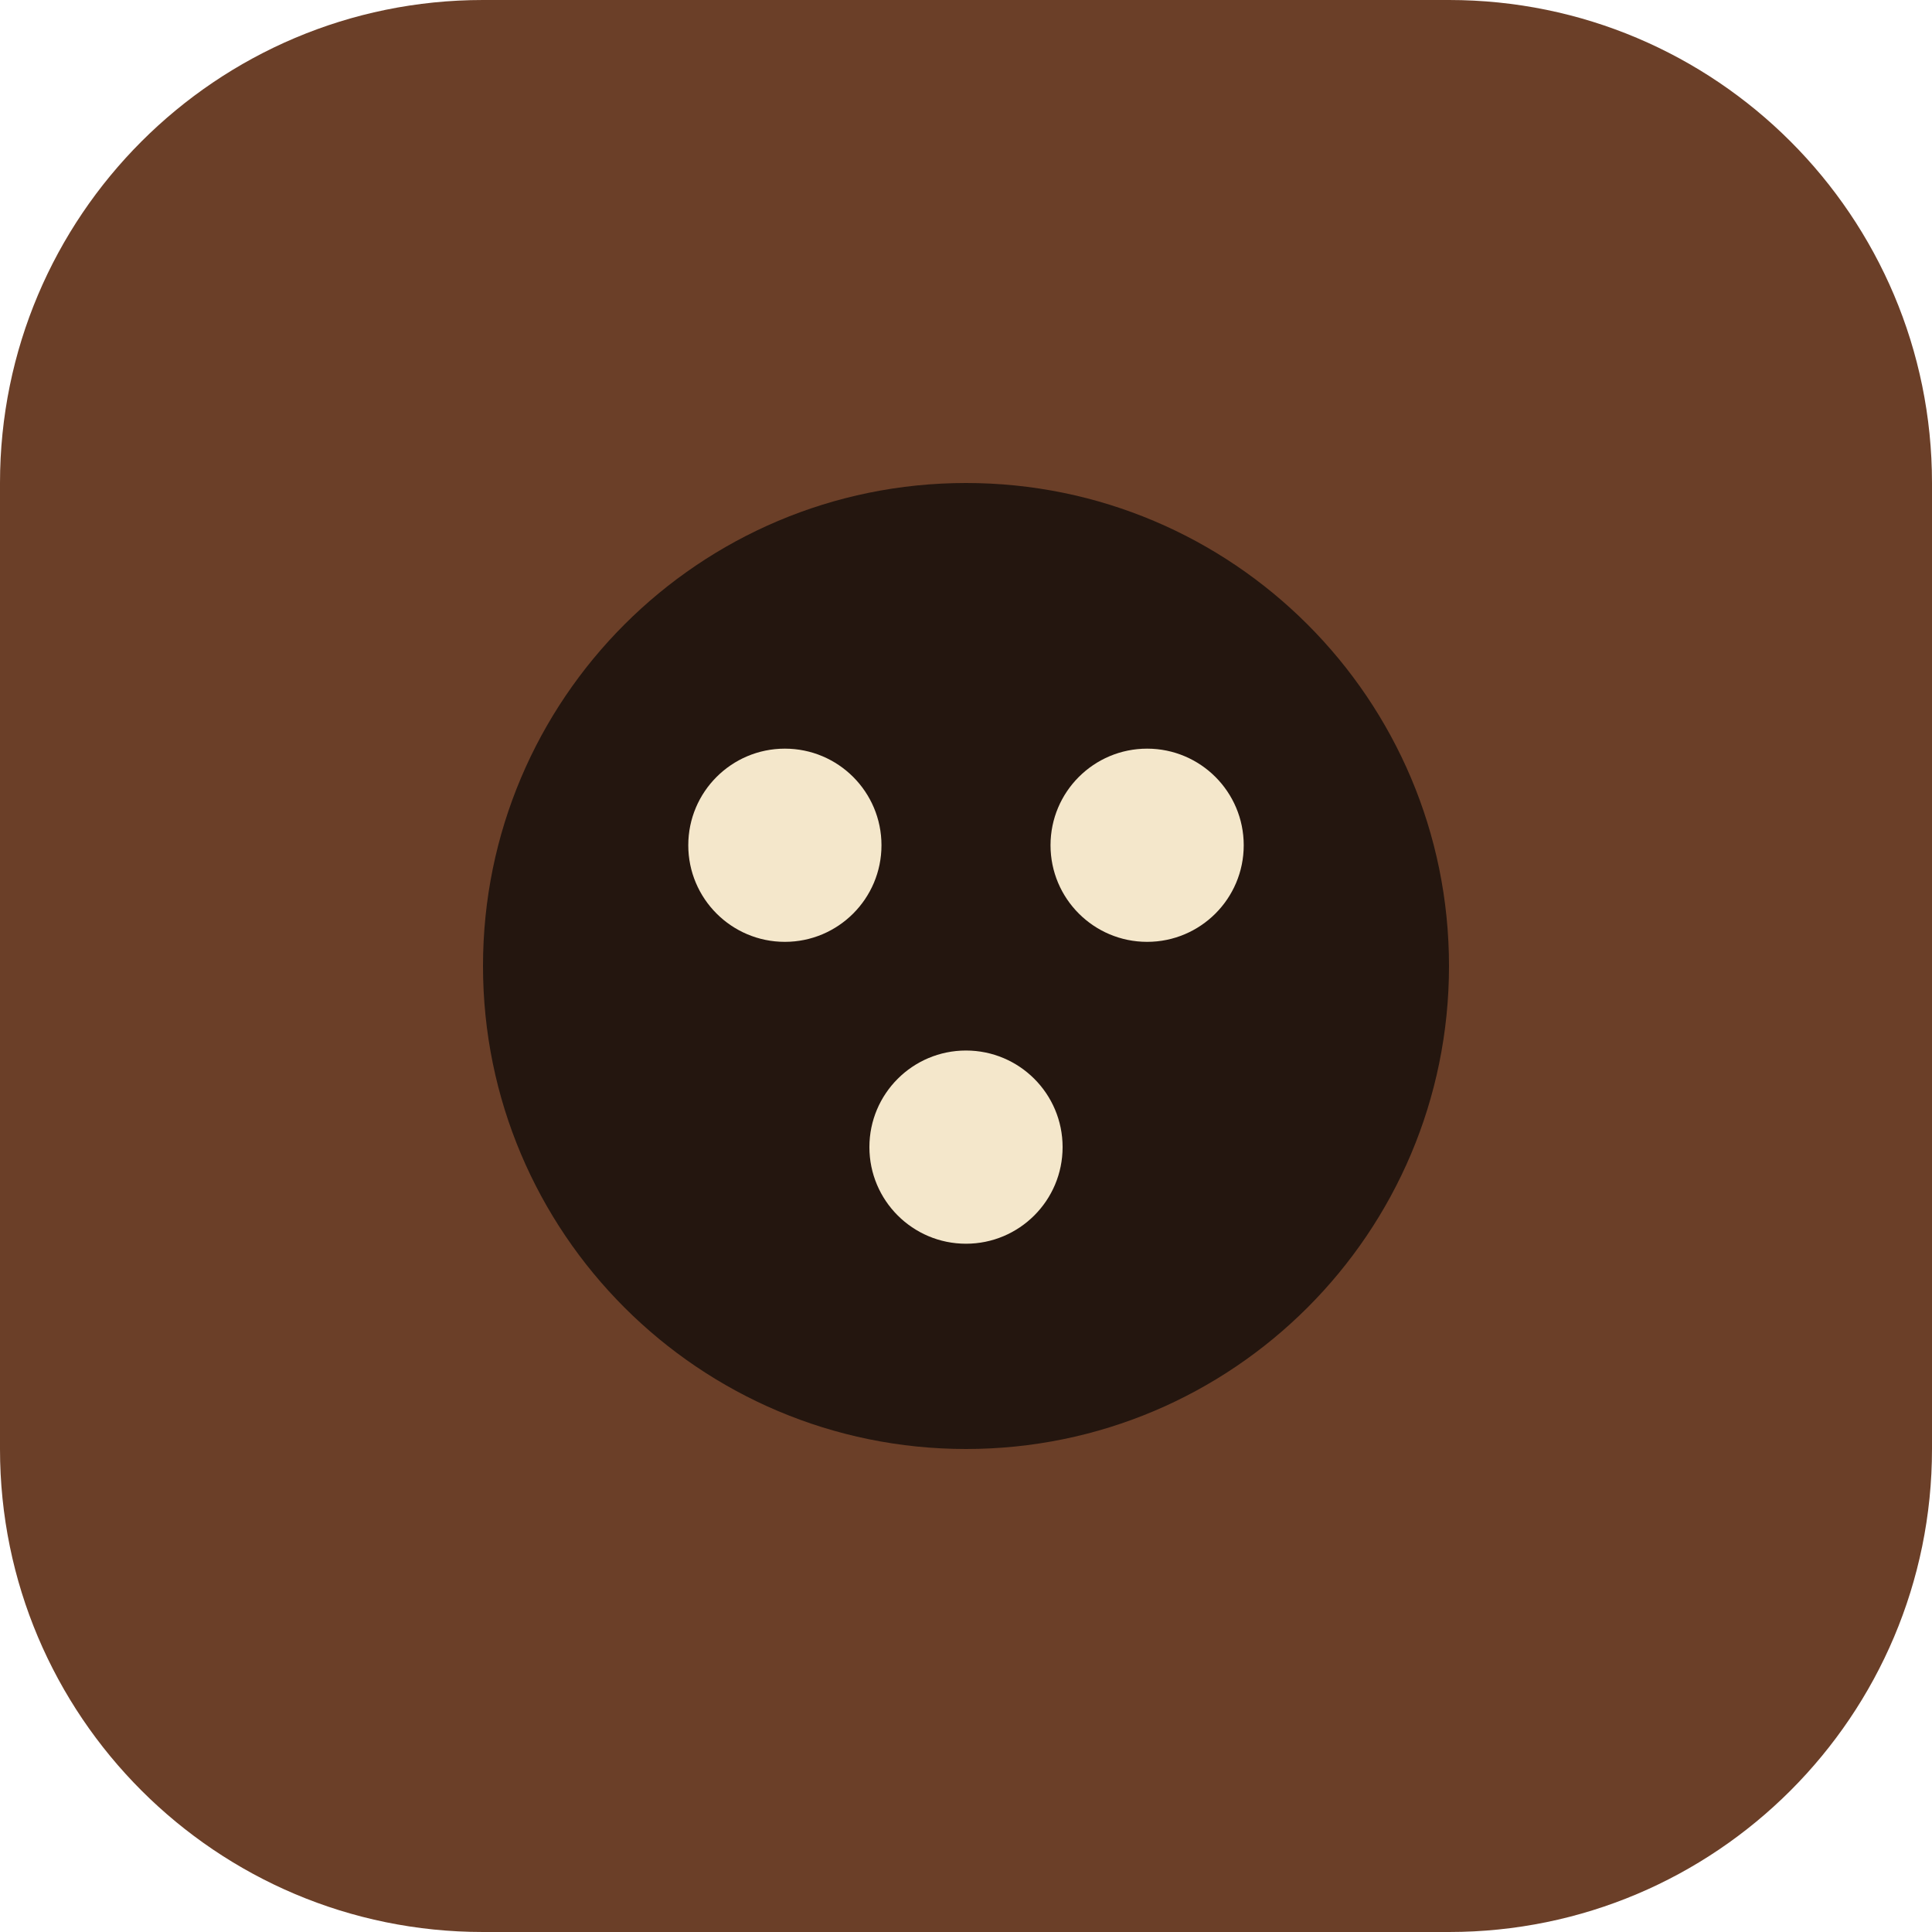
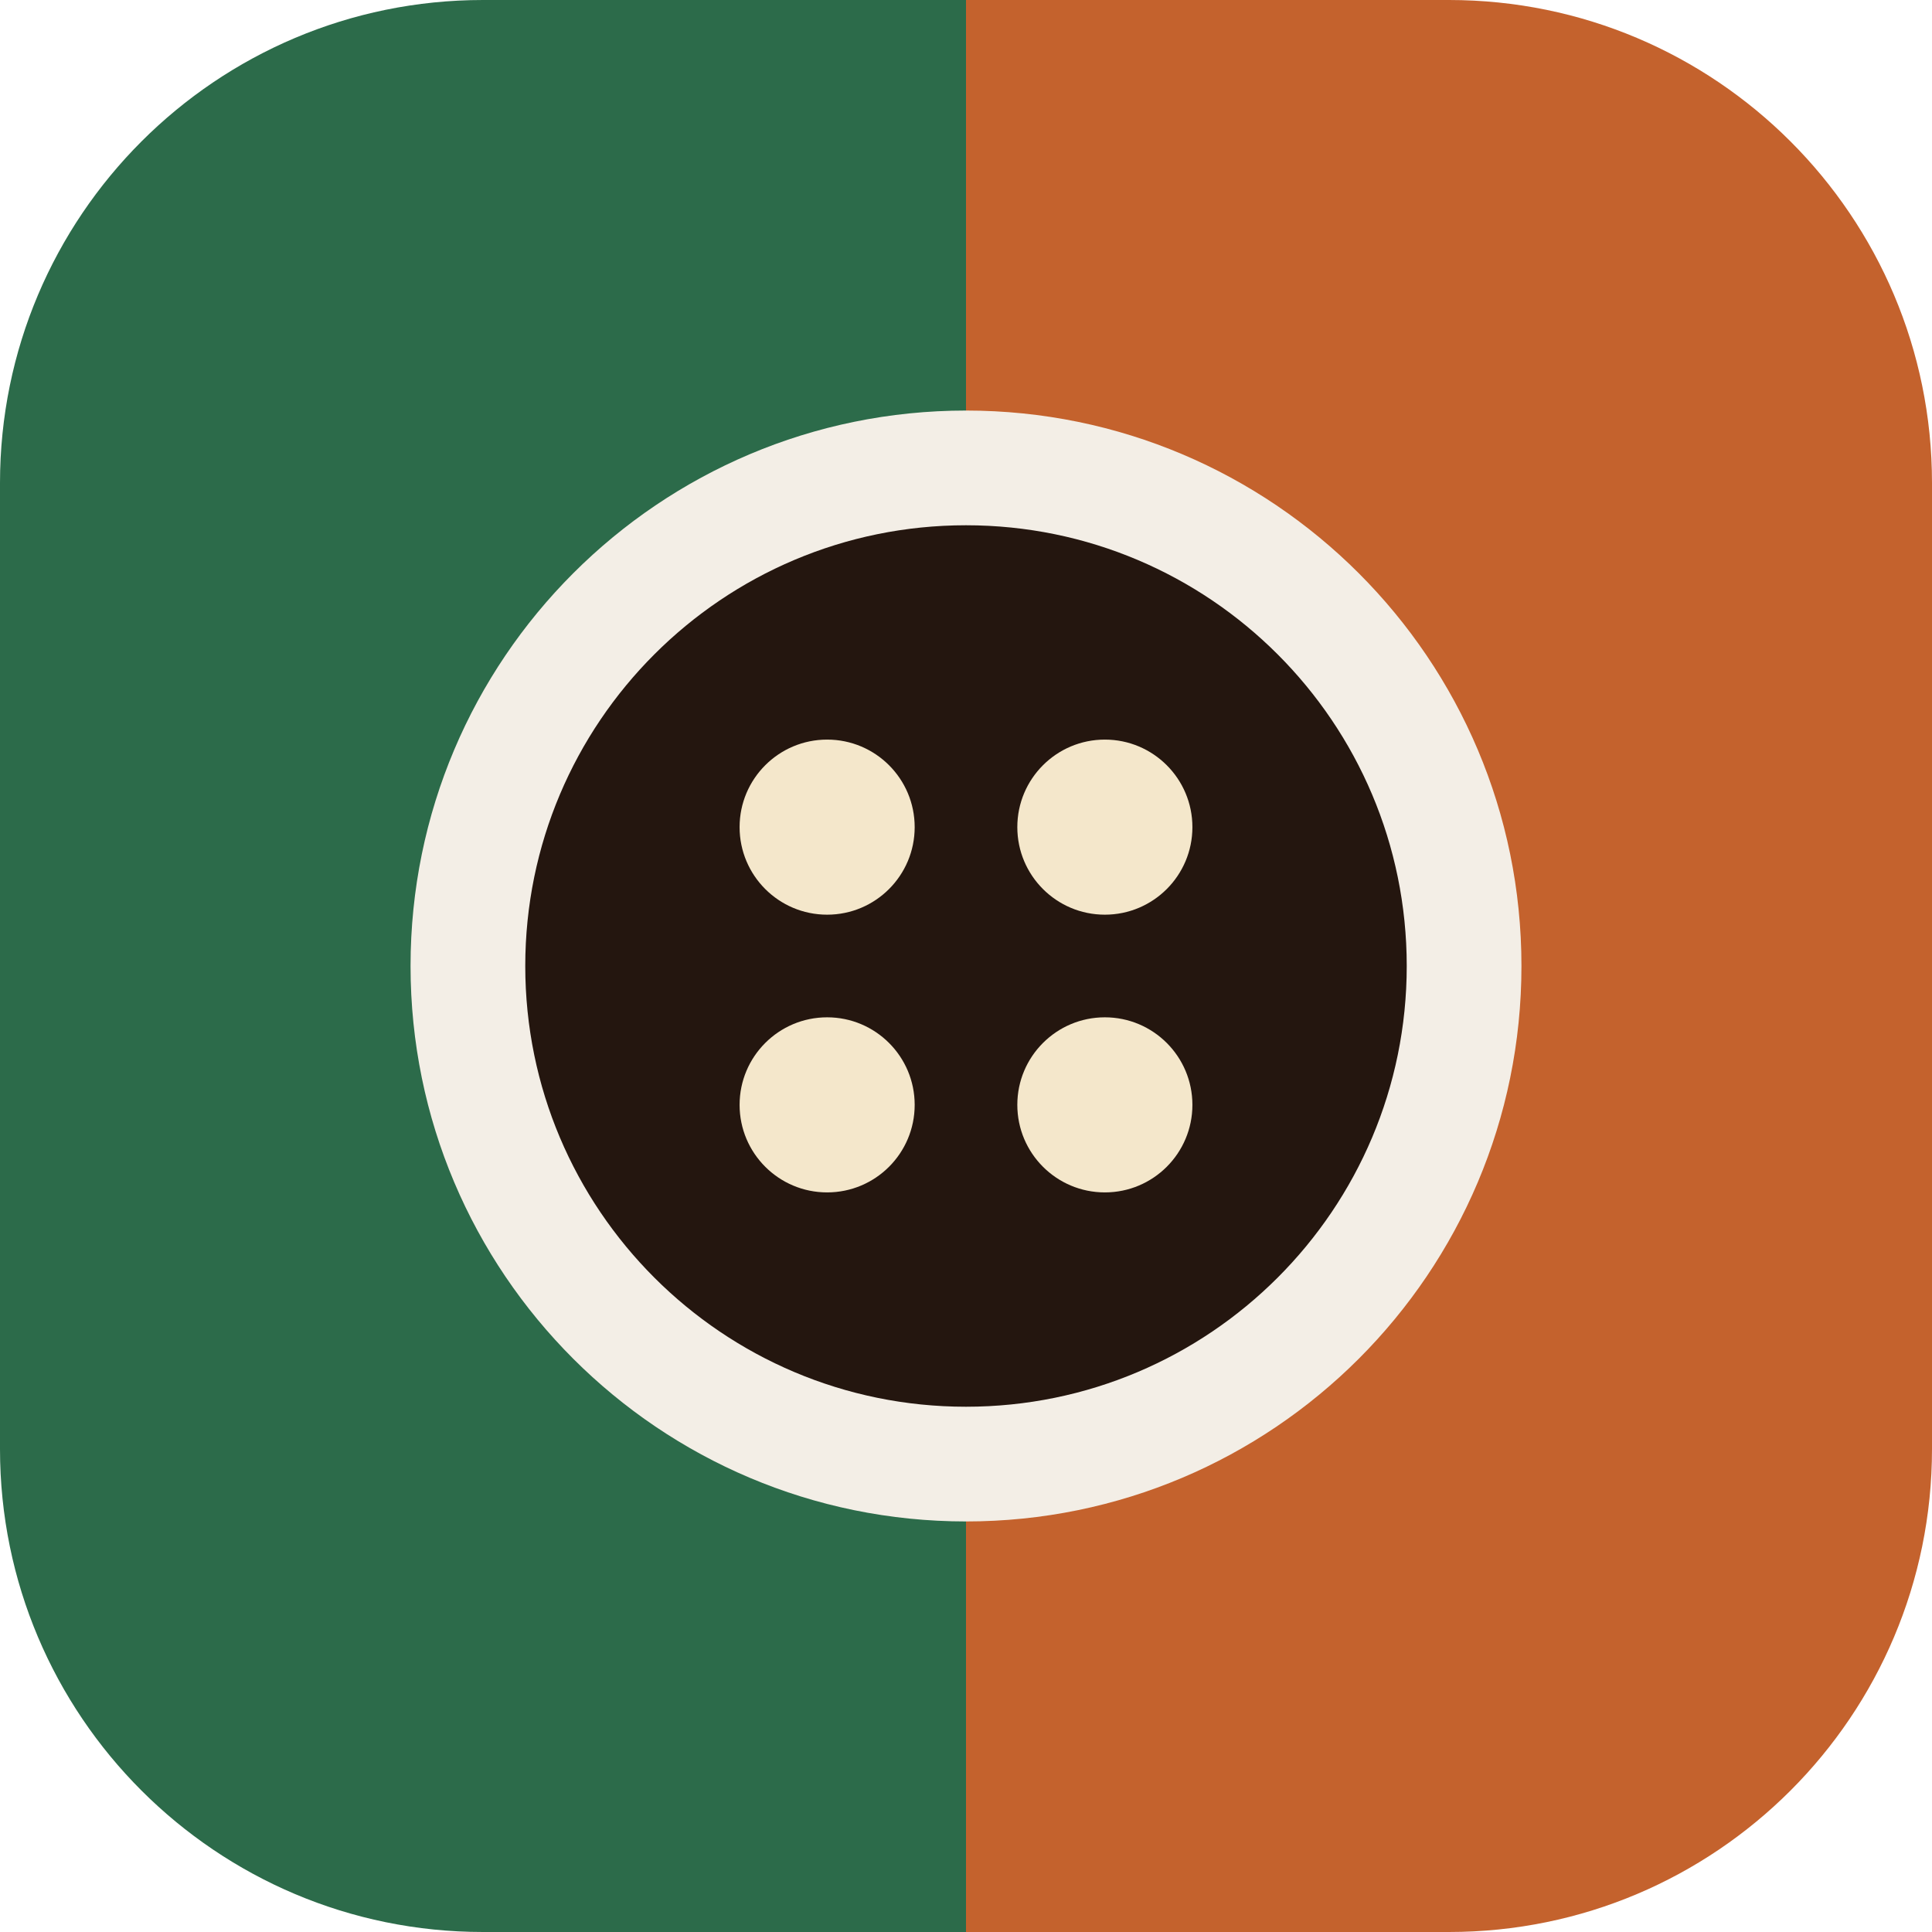
<svg xmlns="http://www.w3.org/2000/svg" viewBox="0 0 32 32">
-   <rect width="32" height="32" rx="8" fill="#6b3f28" />
-   <circle cx="16" cy="16" r="8" fill="#24160f" />
-   <circle cx="13" cy="14" r="1.6" fill="#f4e7cb" />
-   <circle cx="19" cy="14" r="1.6" fill="#f4e7cb" />
-   <circle cx="16" cy="19" r="1.6" fill="#f4e7cb" />
+   <defs>
+     <clipPath id="playoware-mark">
+       <rect width="32" height="32" rx="8" />
+     </clipPath>
+   </defs>
+   <g clip-path="url(#playoware-mark)">
+     <rect width="16" height="32" fill="#2c6b4a" />
+     <rect x="16" width="16" height="32" fill="#c4622d" />
+     <circle cx="16" cy="16" r="9.2" fill="#f3eee6" />
+     <circle cx="16" cy="16" r="7.3" fill="#24160f" />
+     <circle cx="13.7" cy="13.7" r="1.45" fill="#f4e7cb" />
+     <circle cx="18.3" cy="13.7" r="1.45" fill="#f4e7cb" />
+     <circle cx="13.7" cy="18.3" r="1.45" fill="#f4e7cb" />
+     <circle cx="18.3" cy="18.3" r="1.45" fill="#f4e7cb" />
+   </g>
</svg>
